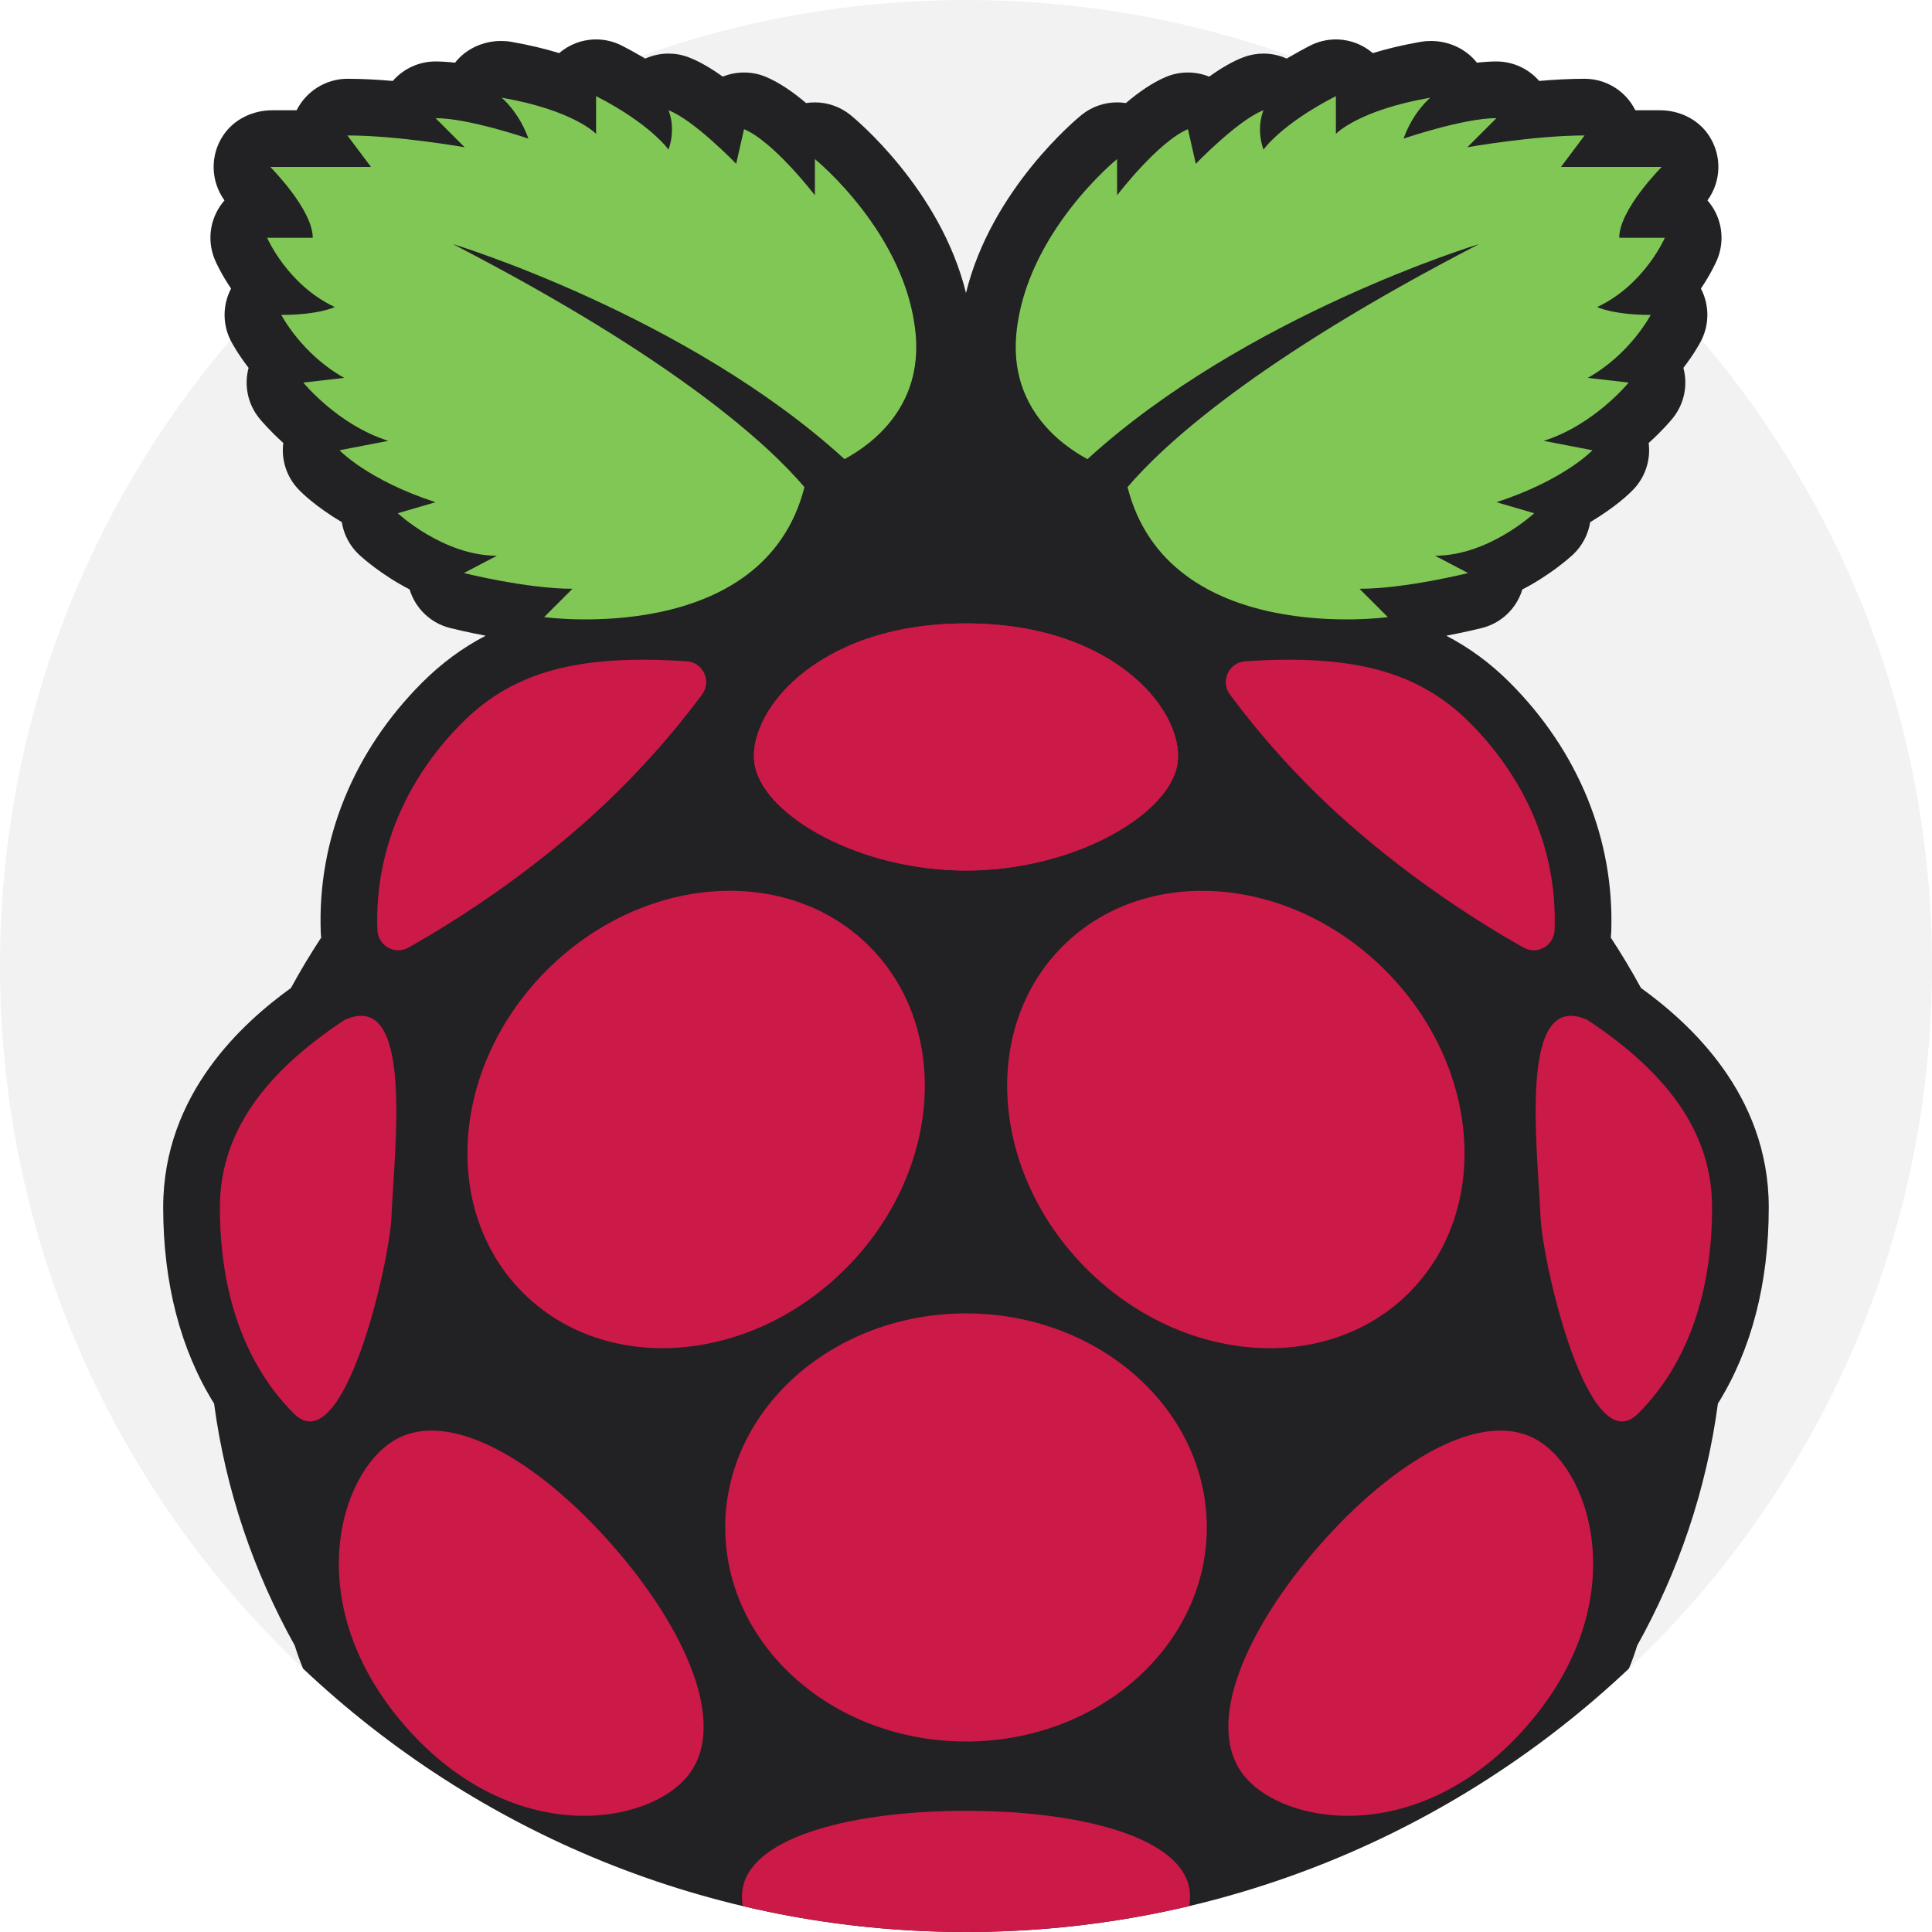
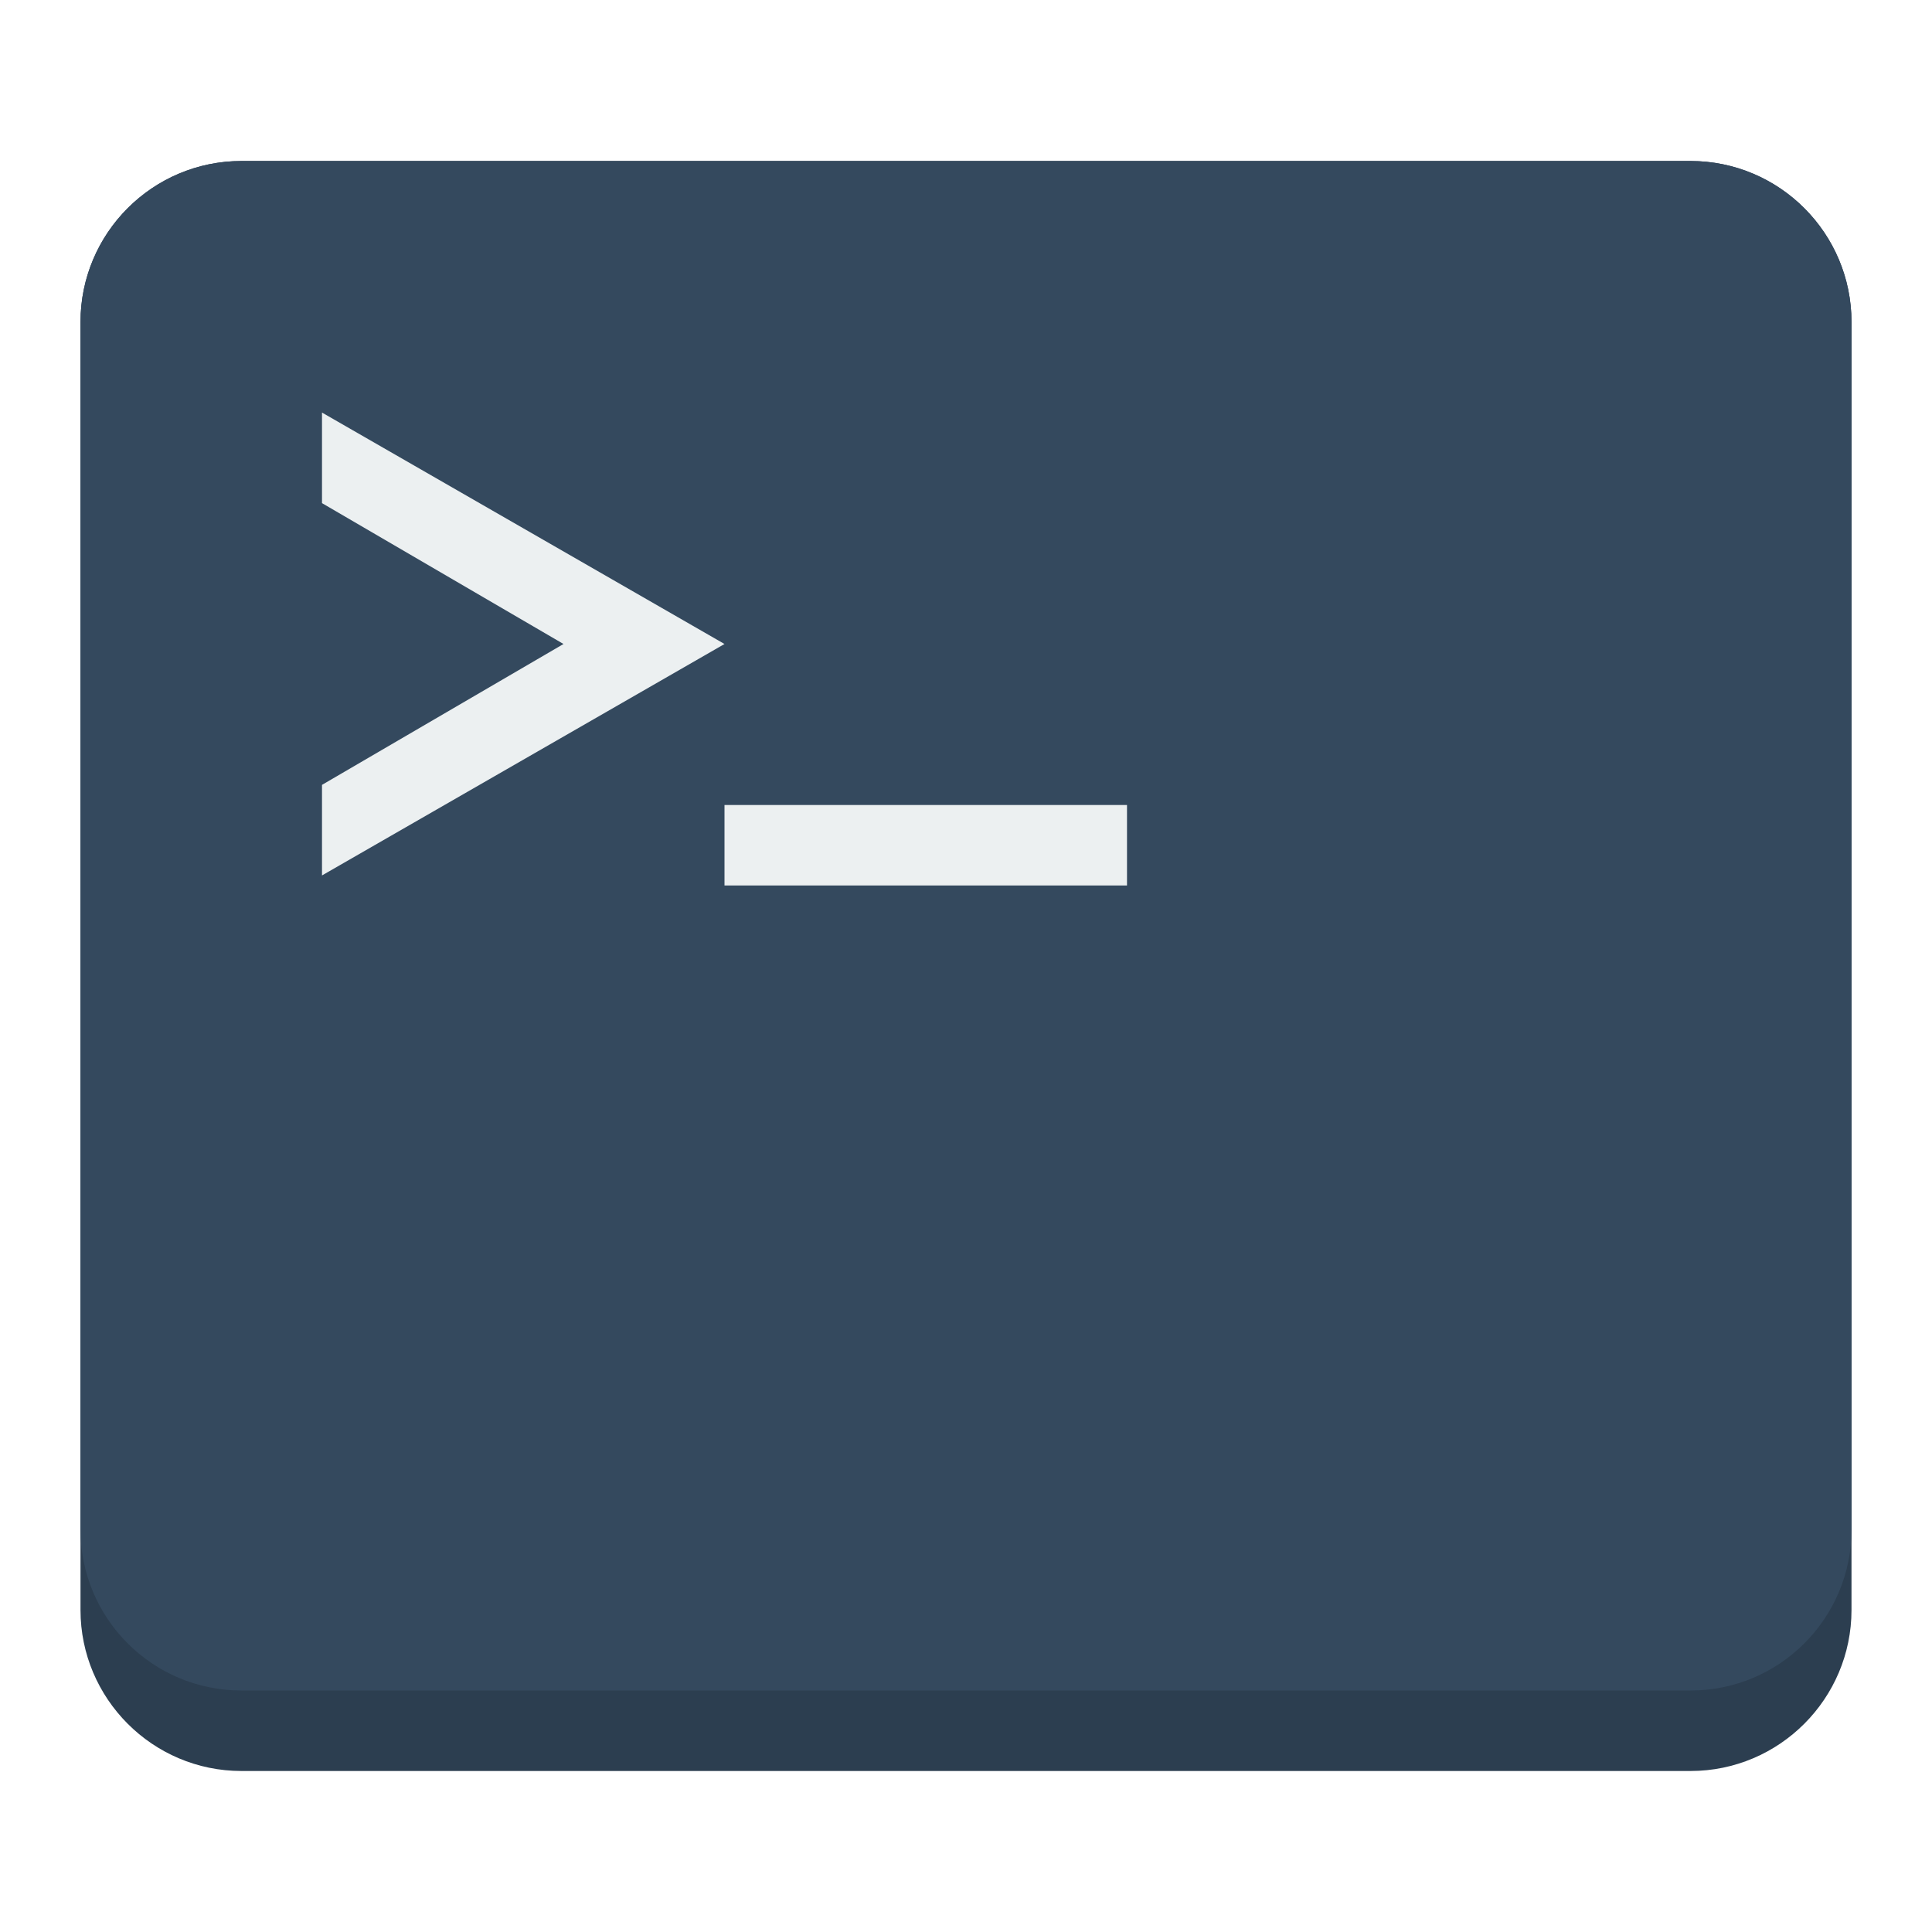
- <svg xmlns="http://www.w3.org/2000/svg" version="1.1" id="Capa_1" x="0px" y="0px" viewBox="0 0 512 512" style="enable-background:new 0 0 512 512;" xml:space="preserve">
-   <path style="fill:#F2F2F2;" d="M512,256c0,73.362-30.856,139.525-80.311,186.18c-32.12,30.323-72.077,52.423-116.506,62.945  C296.187,509.618,276.365,512,256,512c-20.376,0-40.187-2.382-59.183-6.875c-44.439-10.522-84.396-32.622-116.517-62.945  C30.856,395.515,0,329.362,0,256c0-63.3,22.977-121.25,61.053-165.93c28.776-33.782,66.184-59.988,108.805-75.212  C196.775,5.235,225.771,0,256,0s59.225,5.235,86.141,14.858c42.621,15.224,80.018,41.42,108.795,75.201  C489.023,134.74,512,192.69,512,256z" />
-   <path style="fill:#222123;" d="M468.741,319.969c0,20.135-4.618,37.794-13.479,51.994c-3.062,22.904-10.459,44.523-21.389,64.125  c-0.616,1.996-1.337,4.023-2.184,6.092C385.839,485.47,324.023,512,256,512c-68.033,0-129.849-26.53-175.7-69.82  c-0.836-2.069-1.567-4.096-2.184-6.092c-10.93-19.602-18.328-41.221-21.379-64.125c-8.861-14.2-13.49-31.859-13.49-51.994  c0-30.208,21.347-49.089,33.865-58.149c2.476-4.556,5.151-9.007,8.004-13.343c-0.063-0.502-0.094-1.003-0.115-1.515  c-0.878-24.398,8.673-47.877,26.885-66.09c5.12-5.11,10.668-9.206,16.823-12.403c-4.963-0.94-8.61-1.829-9.425-2.038  c-5.183-1.296-9.226-5.224-10.731-10.219c-7.492-3.887-12.466-8.359-13.385-9.206c-2.487-2.32-4.075-5.381-4.587-8.631  c-6.907-4.117-10.522-7.68-11.515-8.725c-3.135-3.312-4.566-7.826-3.992-12.257c-3.615-3.26-5.831-5.893-6.343-6.52  c-3.072-3.772-4.096-8.756-2.853-13.385c-2.811-3.657-4.336-6.468-4.671-7.105c-0.052-0.104-0.104-0.209-0.157-0.313  c-2.111-4.305-2.038-9.362,0.188-13.594c-2.581-3.814-3.929-6.771-4.232-7.492c-2.017-4.639-1.557-9.989,1.223-14.211  c0.387-0.596,0.815-1.149,1.264-1.672c-3.626-4.995-3.95-11.891-0.272-17.324c2.863-4.221,7.816-6.552,12.915-6.552h6.468  l0.021-0.042c2.581-5.078,7.784-8.307,13.479-8.307c3.856,0,7.983,0.23,11.985,0.575c2.8-3.218,6.907-5.162,11.327-5.162  c1.63,0,3.375,0.125,5.172,0.324c2.863-3.657,7.44-5.757,12.184-5.757c0.909,0,1.829,0.073,2.738,0.23  c4.827,0.846,9.028,1.87,12.675,2.988c0.606-0.522,1.264-1.003,1.954-1.421c2.403-1.463,5.11-2.205,7.826-2.205  c2.351,0,4.712,0.554,6.865,1.661c1.797,0.92,3.469,1.839,5.026,2.748c0.387,0.219,0.763,0.449,1.139,0.669  c1.933-0.867,4.033-1.327,6.165-1.327c1.766,0,3.553,0.313,5.266,0.961c2.957,1.108,6.092,2.988,9.112,5.151  c1.808-0.731,3.72-1.097,5.642-1.097c1.975,0,3.96,0.387,5.82,1.17c3.615,1.526,7.252,4.065,10.616,6.928  c0.773-0.115,1.546-0.178,2.33-0.178c3.375,0,6.729,1.139,9.456,3.354c1.066,0.867,23.845,19.613,30.595,47.156  c6.74-27.544,29.518-46.289,30.584-47.156c2.727-2.215,6.081-3.354,9.456-3.354c0.784,0,1.567,0.063,2.341,0.178  c3.354-2.863,6.99-5.402,10.606-6.928c1.87-0.784,3.845-1.17,5.831-1.17c1.912,0,3.824,0.366,5.632,1.097  c3.02-2.163,6.154-4.044,9.112-5.151c1.724-0.648,3.511-0.961,5.277-0.961c2.121,0,4.221,0.46,6.154,1.327  c0.376-0.23,0.752-0.449,1.149-0.669c1.557-0.909,3.229-1.829,5.015-2.748c2.163-1.108,4.514-1.661,6.865-1.661  c2.717,0,5.434,0.742,7.826,2.205c0.7,0.418,1.348,0.899,1.964,1.421c3.636-1.118,7.837-2.142,12.664-2.988  c0.919-0.157,1.829-0.23,2.738-0.23c4.744,0,9.32,2.1,12.184,5.757c1.797-0.199,3.542-0.324,5.172-0.324  c4.43,0,8.526,1.944,11.337,5.162c4.012-0.345,8.161-0.575,12.027-0.575c5.705,0,10.919,3.229,13.448,8.349c0.01,0,0.01,0,0.01,0  h6.541c5.099,0,10.041,2.351,12.884,6.593c3.647,5.444,3.312,12.319-0.324,17.283c0.46,0.522,0.888,1.076,1.275,1.672  c2.769,4.221,3.229,9.571,1.223,14.211c-0.313,0.721-1.661,3.678-4.232,7.492c2.215,4.232,2.299,9.279,0.178,13.584  c-0.052,0.115-0.105,0.219-0.157,0.324c-0.334,0.637-1.849,3.448-4.66,7.105c1.243,4.629,0.209,9.613-2.863,13.385  c-0.502,0.627-2.717,3.26-6.343,6.52c0.575,4.43-0.857,8.944-3.992,12.257c-0.982,1.045-4.608,4.608-11.504,8.725  c-0.522,3.25-2.111,6.311-4.598,8.631c-0.919,0.846-5.883,5.319-13.375,9.206c-1.515,4.995-5.548,8.923-10.742,10.219  c-0.815,0.209-4.462,1.097-9.425,2.038c6.154,3.197,11.713,7.293,16.823,12.403c18.213,18.213,27.763,41.691,26.896,66.09  c-0.021,0.512-0.063,1.014-0.115,1.515c2.842,4.336,5.517,8.788,7.993,13.343C447.394,270.879,468.741,289.761,468.741,319.969z" />
-   <path style="fill:#81C756;" d="M120.008,64.679c0,0,61.914,18.788,103.797,56.993c7.48-4.035,20.649-13.958,18.844-33.215  c-2.503-26.697-26.697-46.304-26.697-46.304v9.594c0,0-10.846-14.183-18.772-17.52l-2.086,9.177c0,0-11.263-11.68-17.938-14.183  c0,0,2.086,4.588,0,10.429c0,0-4.588-6.675-19.189-14.183v10.011c0,0-5.84-6.257-25.028-9.594c0,0,4.588,3.754,7.092,10.846  c0,0-15.851-5.423-24.612-5.423l7.718,7.718c0,0-17.729-3.128-31.077-3.128l6.257,8.342H71.619c0,0,11.263,11.263,11.263,18.772  H70.785c0,0,5.423,12.515,17.938,18.355c0,0-4.171,2.086-14.183,2.086c0,0,5.423,10.429,16.686,16.686l-10.846,1.252  c0,0,9.177,11.263,22.526,15.434l-12.932,2.503c0,0,7.509,7.926,25.445,13.765l-10.011,2.92c0,0,12.097,11.263,26.28,11.263  l-8.76,4.588c0,0,16.686,4.171,28.783,4.171l-7.509,7.509c0,0,58.173,8.047,68.983-34.449  C203.874,118.139,179.522,95.452,120.008,64.679z" />
-   <g>
-     <path style="fill:#CB1948;" d="M255.997,230.703c27.949,0,52.977-14.183,55.898-27.532c2.921-13.349-15.434-37.96-55.898-37.96   s-58.817,24.612-55.898,37.96C203.019,216.521,228.048,230.703,255.997,230.703z" />
-     <path style="fill:#CB1948;" d="M315.183,505.125C296.187,509.618,276.365,512,256,512c-20.376,0-40.187-2.382-59.183-6.875   c-0.293-1.881-0.251-3.657,0.125-5.277c3.082-13.343,29.529-19.968,59.058-19.968s55.965,6.625,59.058,19.968   C315.434,501.457,315.476,503.244,315.183,505.125z" />
-     <path style="fill:#CB1948;" d="M162.297,409.506c-19.489-22.183-43.204-36.546-57.858-27.779   c-14.655,8.769-25.12,43.776,3.096,75.892s64.28,26.243,74.862,12.84C192.978,457.055,181.786,431.689,162.297,409.506z" />
+ <svg xmlns="http://www.w3.org/2000/svg" height="24" version="1.1" width="24">
+   <g transform="translate(0 -1028.4)">
+     <path d="m3 1030.4c-1.105 0-2 0.9-2 2v7 2 7c0 1.1 0.895 2 2 2h9 9c1.105 0 2-0.9 2-2v-7-2-7c0-1.1-0.895-2-2-2h-9-9z" fill="#2c3e50" />
+     <path d="m3 2c-1.105 0-2 0.895-2 2v3 3 1 1 1 3 3c0 1.105 0.895 2 2 2h9 9c1.105 0 2-0.895 2-2v-3-4-2-3-3c0-1.105-0.895-2-2-2h-9-9z" fill="#34495e" transform="translate(0 1028.4)" />
+     <path d="m4 5.125v1.125l3 1.75-3 1.75v1.125l5-2.875-5-2.875zm5 4.875v1h5v-1h-5z" fill="#ecf0f1" transform="translate(0 1028.4)" />
  </g>
-   <path style="fill:#CB1948;" d="M182.007,175.247c4.35,0.292,6.66,5.297,4.062,8.797c-7.323,9.862-17.874,22.296-31.855,34.562  c-17.252,15.131-34.376,25.974-45.98,32.528c-3.636,2.054-8.075-0.539-8.225-4.712c-0.827-23.059,9.416-41.843,22.502-54.929  C136.335,177.667,153.949,173.369,182.007,175.247z" />
-   <g>
-     <path style="fill:#CB1948;" d="M91.225,270.332c-17.52,11.68-32.954,27.114-32.954,49.64s6.466,41.506,19.605,54.646   c13.14,13.14,25.318-39.64,25.863-52.144C104.554,303.805,109.787,261.78,91.225,270.332z" />
-     <ellipse style="fill:#CB1948;" cx="256" cy="404.793" rx="63.812" ry="56.728" />
-     <ellipse transform="matrix(-0.7071 -0.7071 0.7071 -0.7071 105.1524 636.8993)" style="fill:#CB1948;" cx="184.482" cy="296.672" rx="55.964" ry="64.919" />
-   </g>
-   <path style="fill:#81C756;" d="M391.986,64.679c0,0-61.914,18.788-103.797,56.993c-7.48-4.035-20.649-13.958-18.844-33.215  c2.503-26.697,26.697-46.304,26.697-46.304v9.594c0,0,10.846-14.183,18.772-17.52l2.086,9.177c0,0,11.263-11.68,17.938-14.183  c0,0-2.086,4.588,0,10.429c0,0,4.588-6.675,19.189-14.183v10.011c0,0,5.84-6.257,25.028-9.594c0,0-4.588,3.754-7.092,10.846  c0,0,15.851-5.423,24.612-5.423l-7.718,7.718c0,0,17.729-3.128,31.077-3.128l-6.257,8.342h26.697c0,0-11.263,11.263-11.263,18.772  h12.097c0,0-5.423,12.515-17.938,18.355c0,0,4.171,2.086,14.183,2.086c0,0-5.423,10.429-16.686,16.686l10.846,1.252  c0,0-9.177,11.263-22.526,15.434l12.932,2.503c0,0-7.509,7.926-25.446,13.765l10.011,2.92c0,0-12.097,11.263-26.28,11.263  l8.76,4.588c0,0-16.686,4.171-28.783,4.171l7.509,7.509c0,0-58.173,8.047-68.983-34.449  C308.12,118.139,332.472,95.452,391.986,64.679z" />
-   <g>
-     <path style="fill:#CB1948;" d="M255.997,230.703c-27.949,0-52.977-14.183-55.898-27.532c-2.92-13.349,15.434-37.96,55.898-37.96   s58.817,24.612,55.898,37.96C308.974,216.521,283.946,230.703,255.997,230.703z" />
-     <path style="fill:#CB1948;" d="M349.697,409.506c19.489-22.183,43.204-36.546,57.858-27.779   c14.655,8.769,25.12,43.776-3.096,75.892s-64.28,26.243-74.862,12.84C319.016,457.055,330.208,431.689,349.697,409.506z" />
-   </g>
-   <path style="fill:#CB1948;" d="M329.987,175.247c-4.35,0.292-6.66,5.297-4.061,8.797c7.323,9.862,17.874,22.296,31.855,34.562  c17.252,15.131,34.376,25.974,45.98,32.528c3.636,2.054,8.075-0.539,8.225-4.712c0.827-23.059-9.417-41.843-22.502-54.929  C375.659,177.667,358.045,173.369,329.987,175.247z" />
-   <g>
-     <path style="fill:#CB1948;" d="M420.769,270.332c17.52,11.68,32.954,27.114,32.954,49.64s-6.466,41.506-19.605,54.646   c-13.14,13.14-25.318-39.64-25.863-52.144C407.44,303.805,402.206,261.78,420.769,270.332z" />
-     <ellipse transform="matrix(-0.7071 0.7071 -0.7071 -0.7071 768.8735 274.8859)" style="fill:#CB1948;" cx="327.506" cy="296.682" rx="55.964" ry="64.919" />
-   </g>
-   <g>
- </g>
-   <g>
- </g>
-   <g>
- </g>
-   <g>
- </g>
-   <g>
- </g>
-   <g>
- </g>
-   <g>
- </g>
-   <g>
- </g>
-   <g>
- </g>
-   <g>
- </g>
-   <g>
- </g>
-   <g>
- </g>
-   <g>
- </g>
-   <g>
- </g>
-   <g>
- </g>
</svg>
